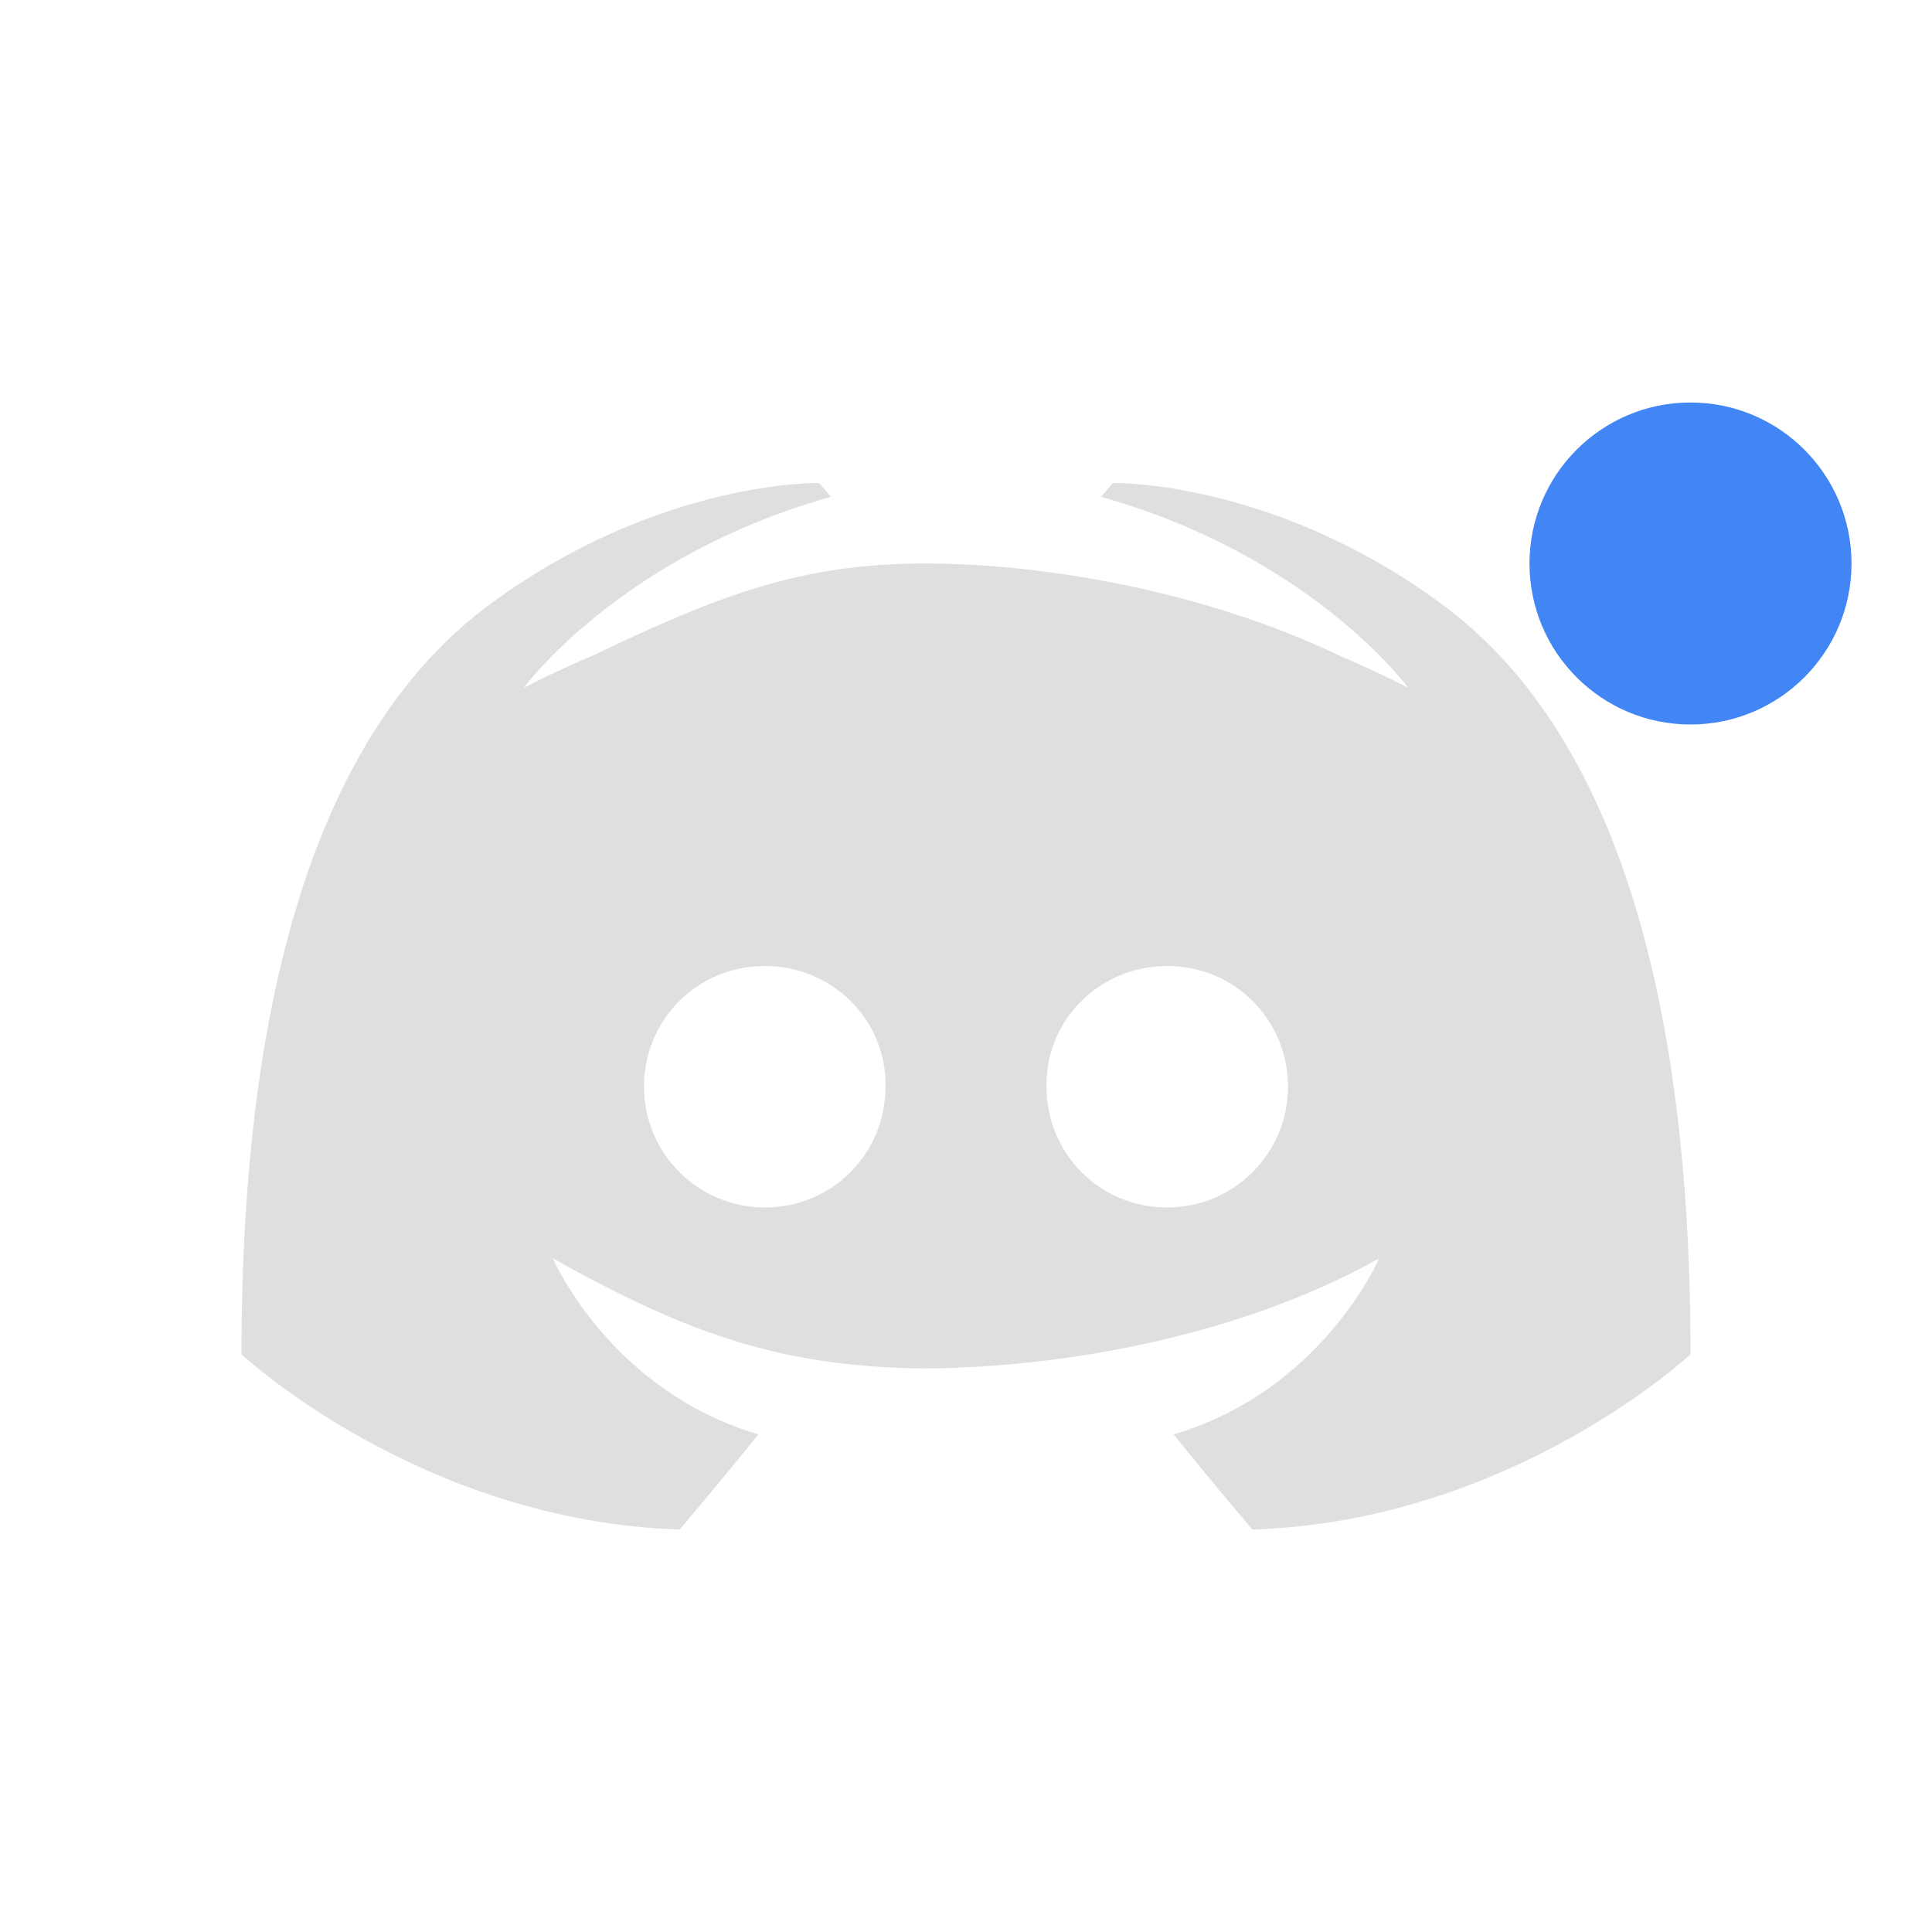
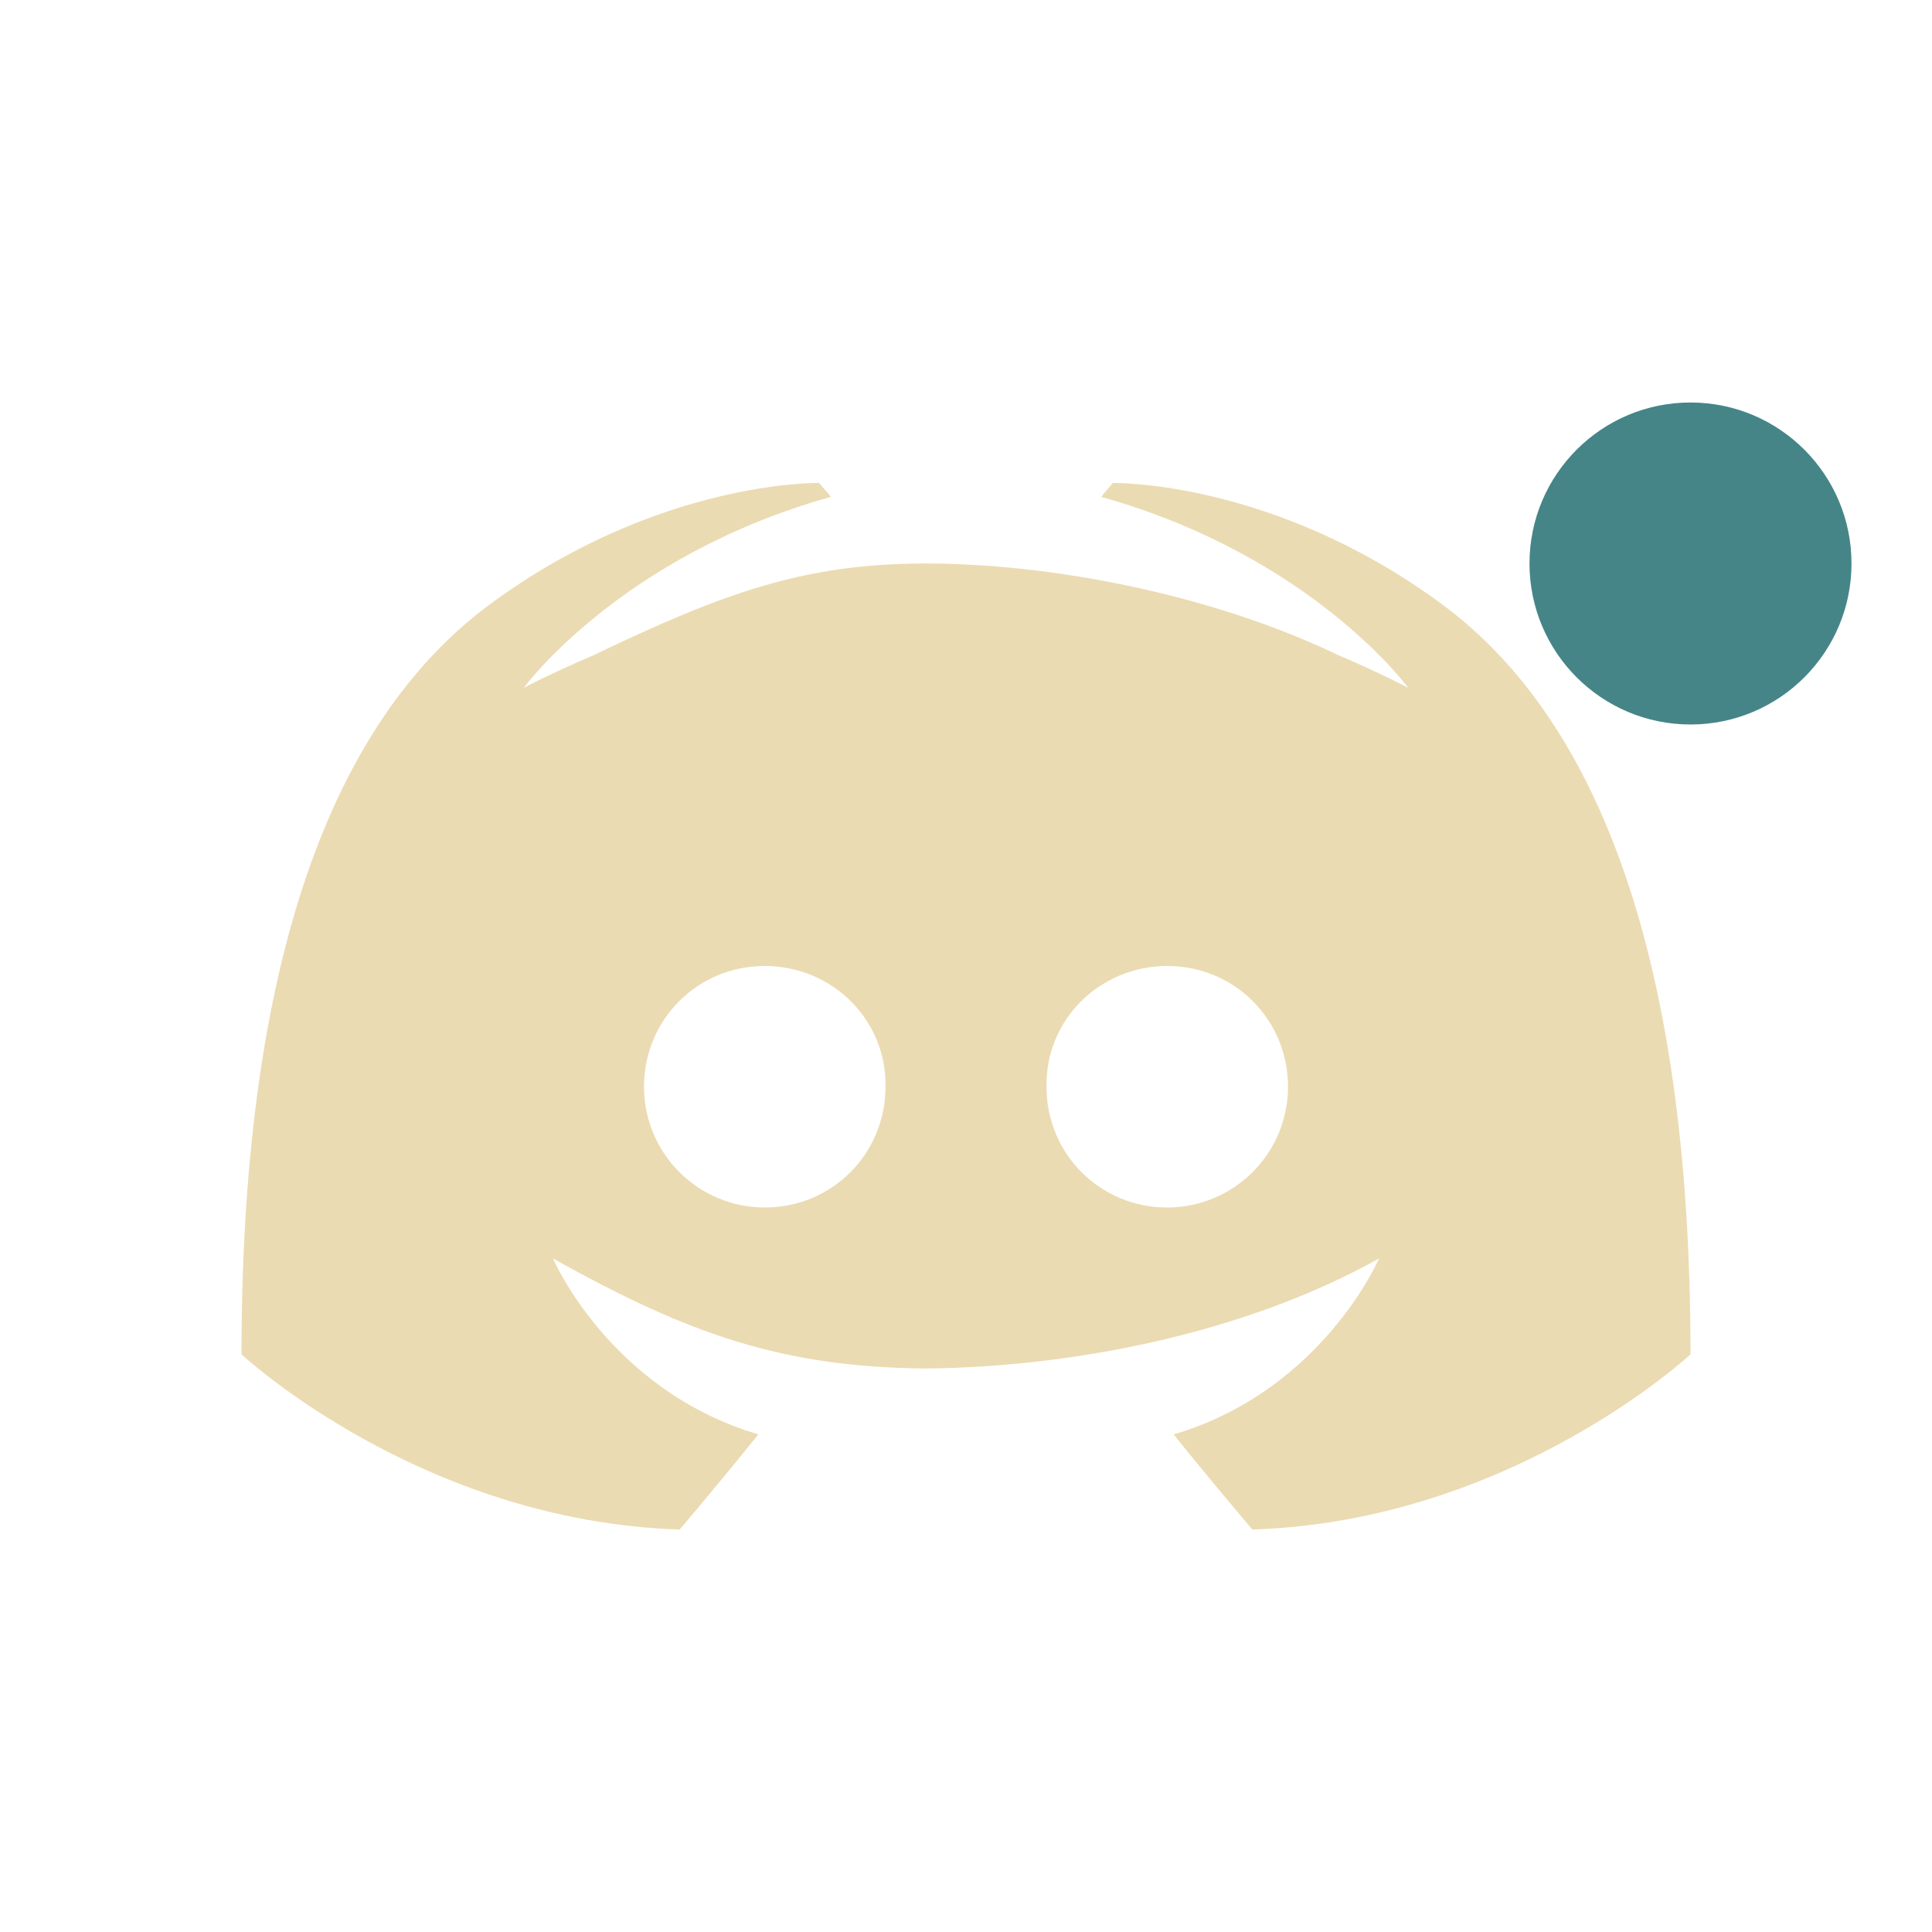
<svg xmlns="http://www.w3.org/2000/svg" width="24" height="24" version="1.1">
-   <defs>
-     <style id="current-color-scheme" type="text/css">
-    .ColorScheme-Text { color:#dfdfdf; } .ColorScheme-Highlight { color:#4285f4; }
-   </style>
-   </defs>
-   <path style="fill:currentColor" class="ColorScheme-Text" d="m 10.176,6 c 0,0 -1.98,-0.043 -4.078,1.498 C 4,9.039 3,12.229 3,16.824 c 0,0 2.224,2.075 5.443,2.176 0,0 0.54,-0.634 0.977,-1.182 C 7.57,17.271 6.869,15.633 6.869,15.633 8.574,16.586 9.732,16.983 11.5,17 c 1.768,-0.017 3.926,-0.414 5.631,-1.367 0,0 -0.701,1.638 -2.551,2.186 C 15.017,18.366 15.557,19 15.557,19 18.776,18.899 21,16.824 21,16.824 21,12.229 20,9.039 17.902,7.498 15.805,5.957 13.824,6 13.824,6 l -0.146,0.172 c 2.622,0.735 3.816,2.373 3.816,2.373 0,0 -0.32,-0.172 -0.859,-0.402 C 15,7.358 13,7 11.5,7 10,7 9,7.358 7.365,8.143 c -0.539,0.23 -0.859,0.402 -0.859,0.402 0,0 1.194,-1.638 3.816,-2.373 z M 9.5,12 c 0.838,0 1.515,0.668 1.5,1.5 C 11,14.332 10.338,15 9.5,15 8.677,15 8,14.332 8,13.5 8,12.668 8.662,12 9.5,12 Z m 5,0 C 15.338,12 16,12.668 16,13.5 16,14.332 15.323,15 14.5,15 13.662,15 13,14.332 13,13.5 12.985,12.668 13.662,12 14.5,12 Z" />
-   <circle style="fill:currentColor" class="ColorScheme-Highlight" cx="21" cy="7" r="2" />
+   <path style="fill:#ebdbb2" d="m 10.176,6 c 0,0 -1.98,-0.043 -4.078,1.498 C 4,9.039 3,12.229 3,16.824 c 0,0 2.224,2.075 5.443,2.176 0,0 0.54,-0.634 0.977,-1.182 C 7.57,17.271 6.869,15.633 6.869,15.633 8.574,16.586 9.732,16.983 11.5,17 c 1.768,-0.017 3.926,-0.414 5.631,-1.367 0,0 -0.701,1.638 -2.551,2.186 C 15.017,18.366 15.557,19 15.557,19 18.776,18.899 21,16.824 21,16.824 21,12.229 20,9.039 17.902,7.498 15.805,5.957 13.824,6 13.824,6 l -0.146,0.172 c 2.622,0.735 3.816,2.373 3.816,2.373 0,0 -0.32,-0.172 -0.859,-0.402 C 15,7.358 13,7 11.5,7 10,7 9,7.358 7.365,8.143 c -0.539,0.23 -0.859,0.402 -0.859,0.402 0,0 1.194,-1.638 3.816,-2.373 z M 9.5,12 c 0.838,0 1.515,0.668 1.5,1.5 C 11,14.332 10.338,15 9.5,15 8.677,15 8,14.332 8,13.5 8,12.668 8.662,12 9.5,12 Z m 5,0 C 15.338,12 16,12.668 16,13.5 16,14.332 15.323,15 14.5,15 13.662,15 13,14.332 13,13.5 12.985,12.668 13.662,12 14.5,12 Z" />
+   <circle style="fill:#458588" cx="21" cy="7" r="2" />
</svg>
